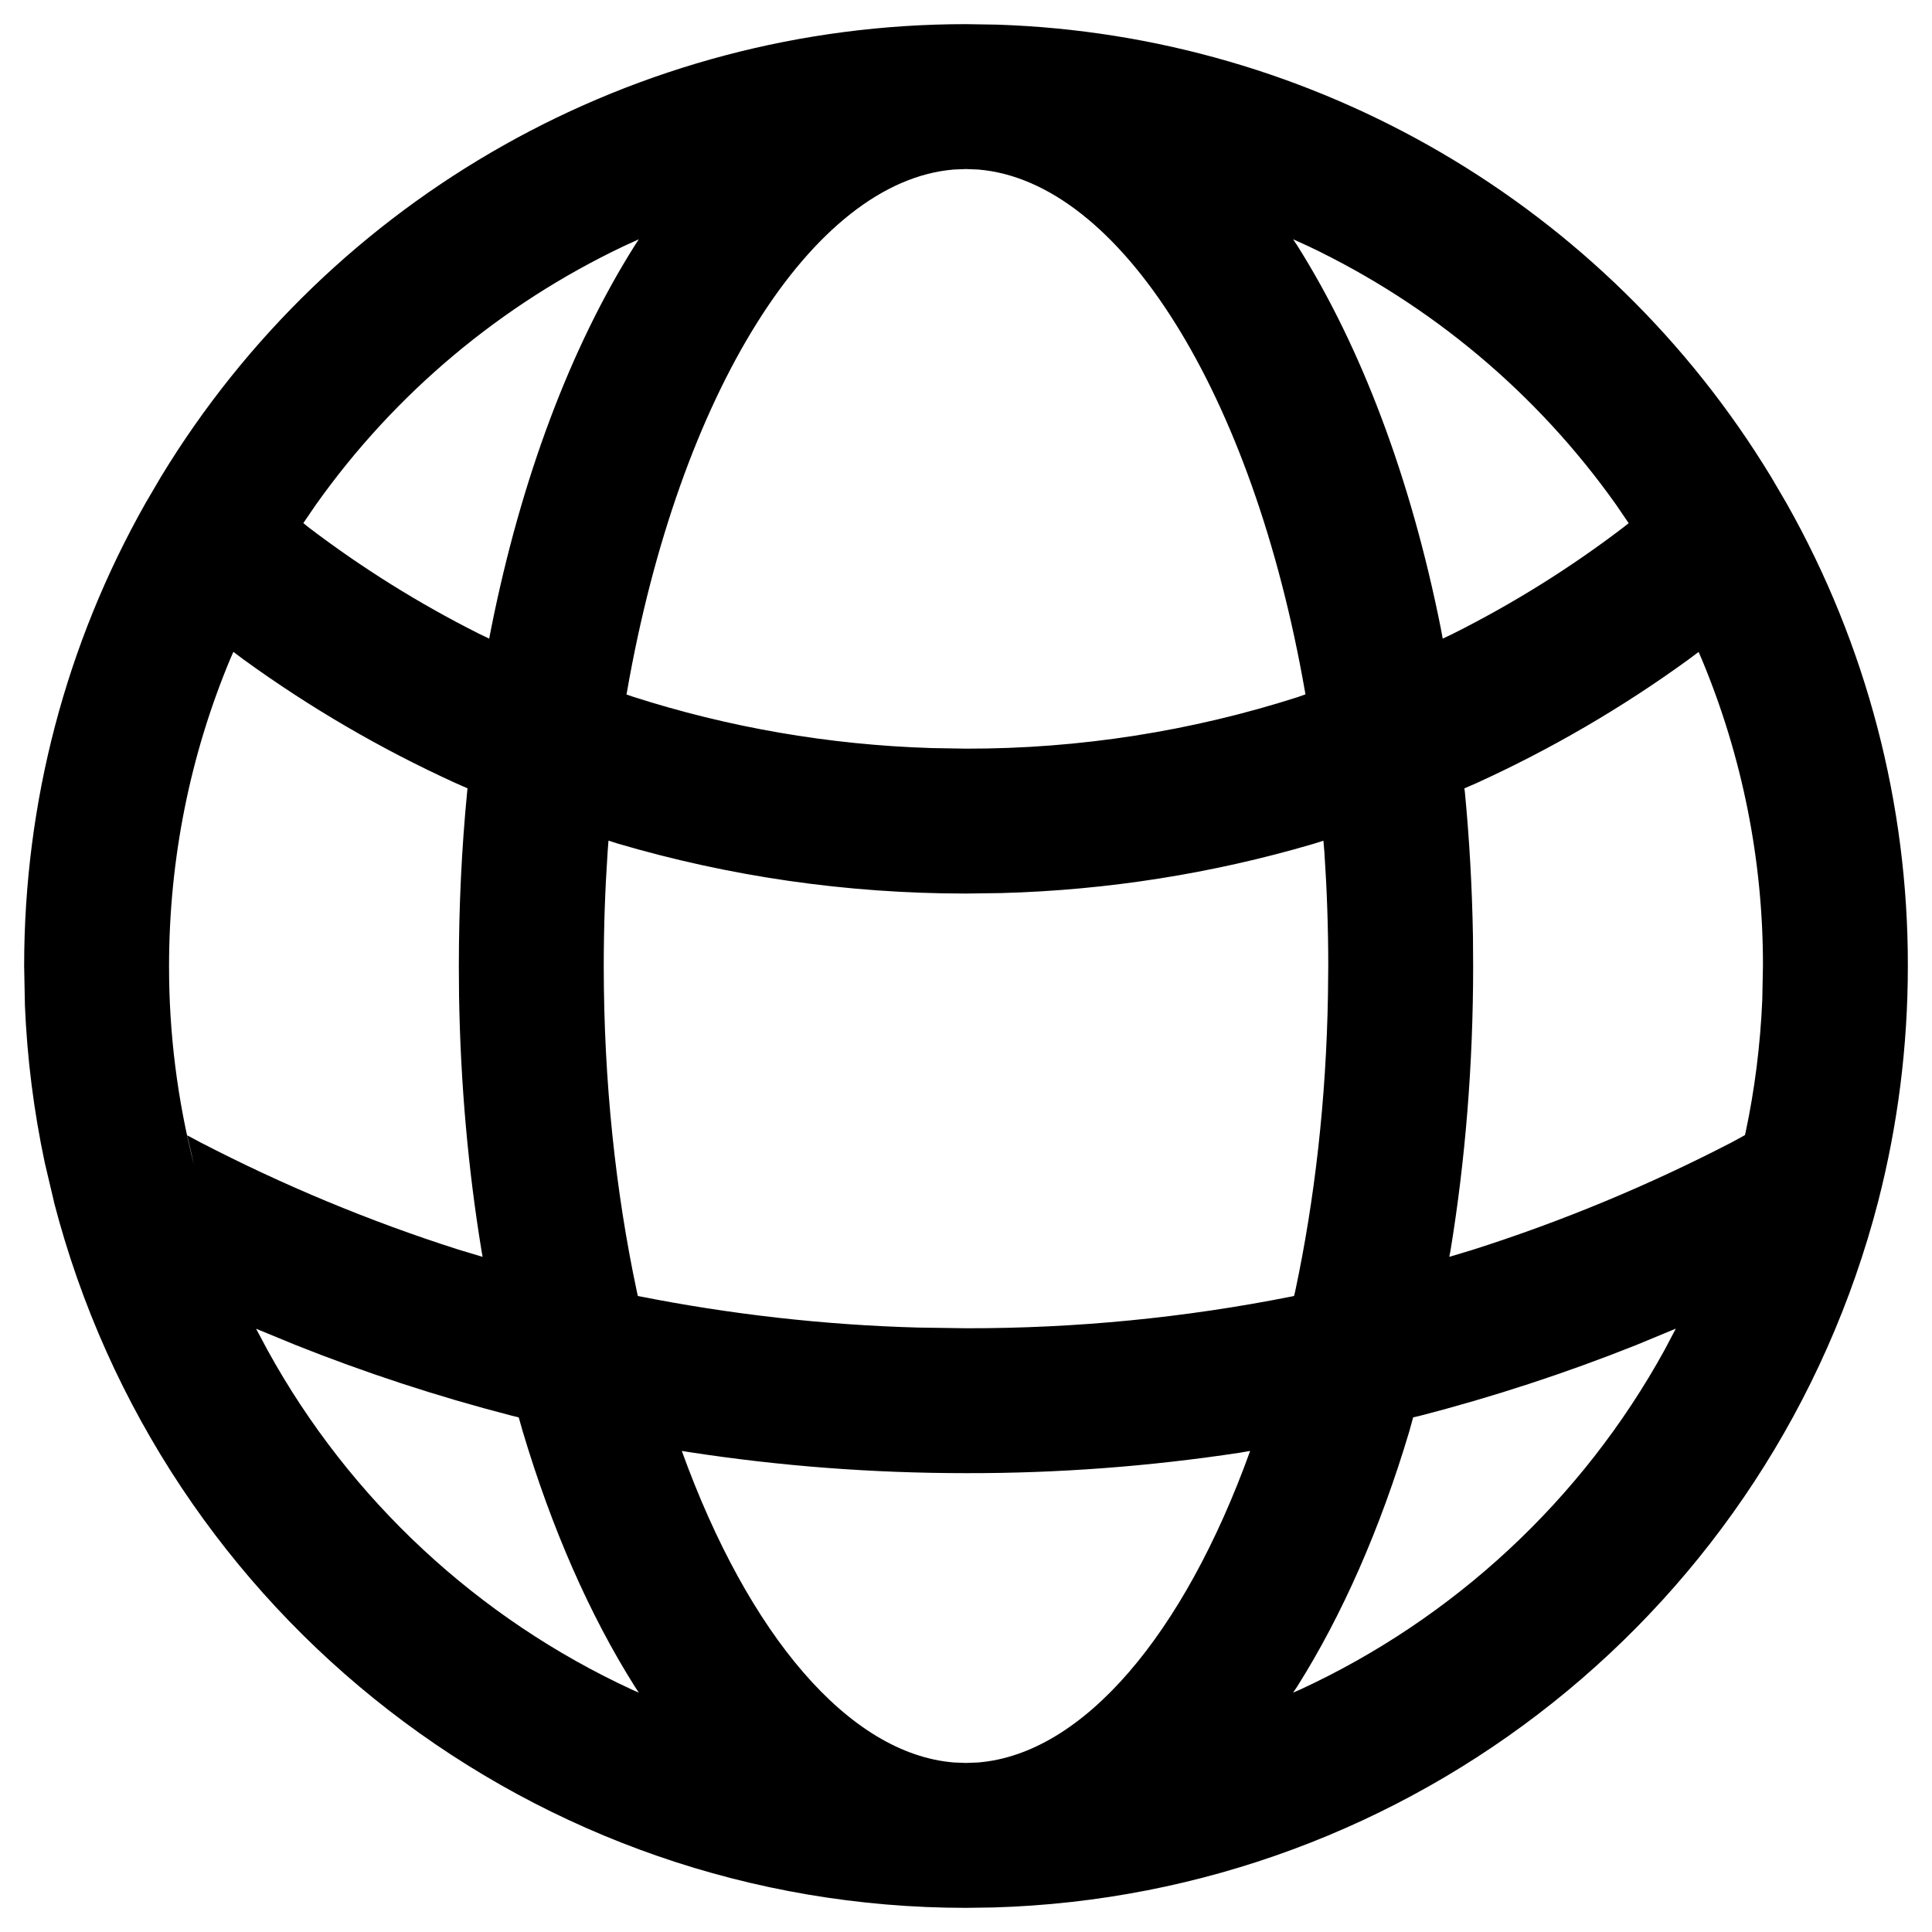
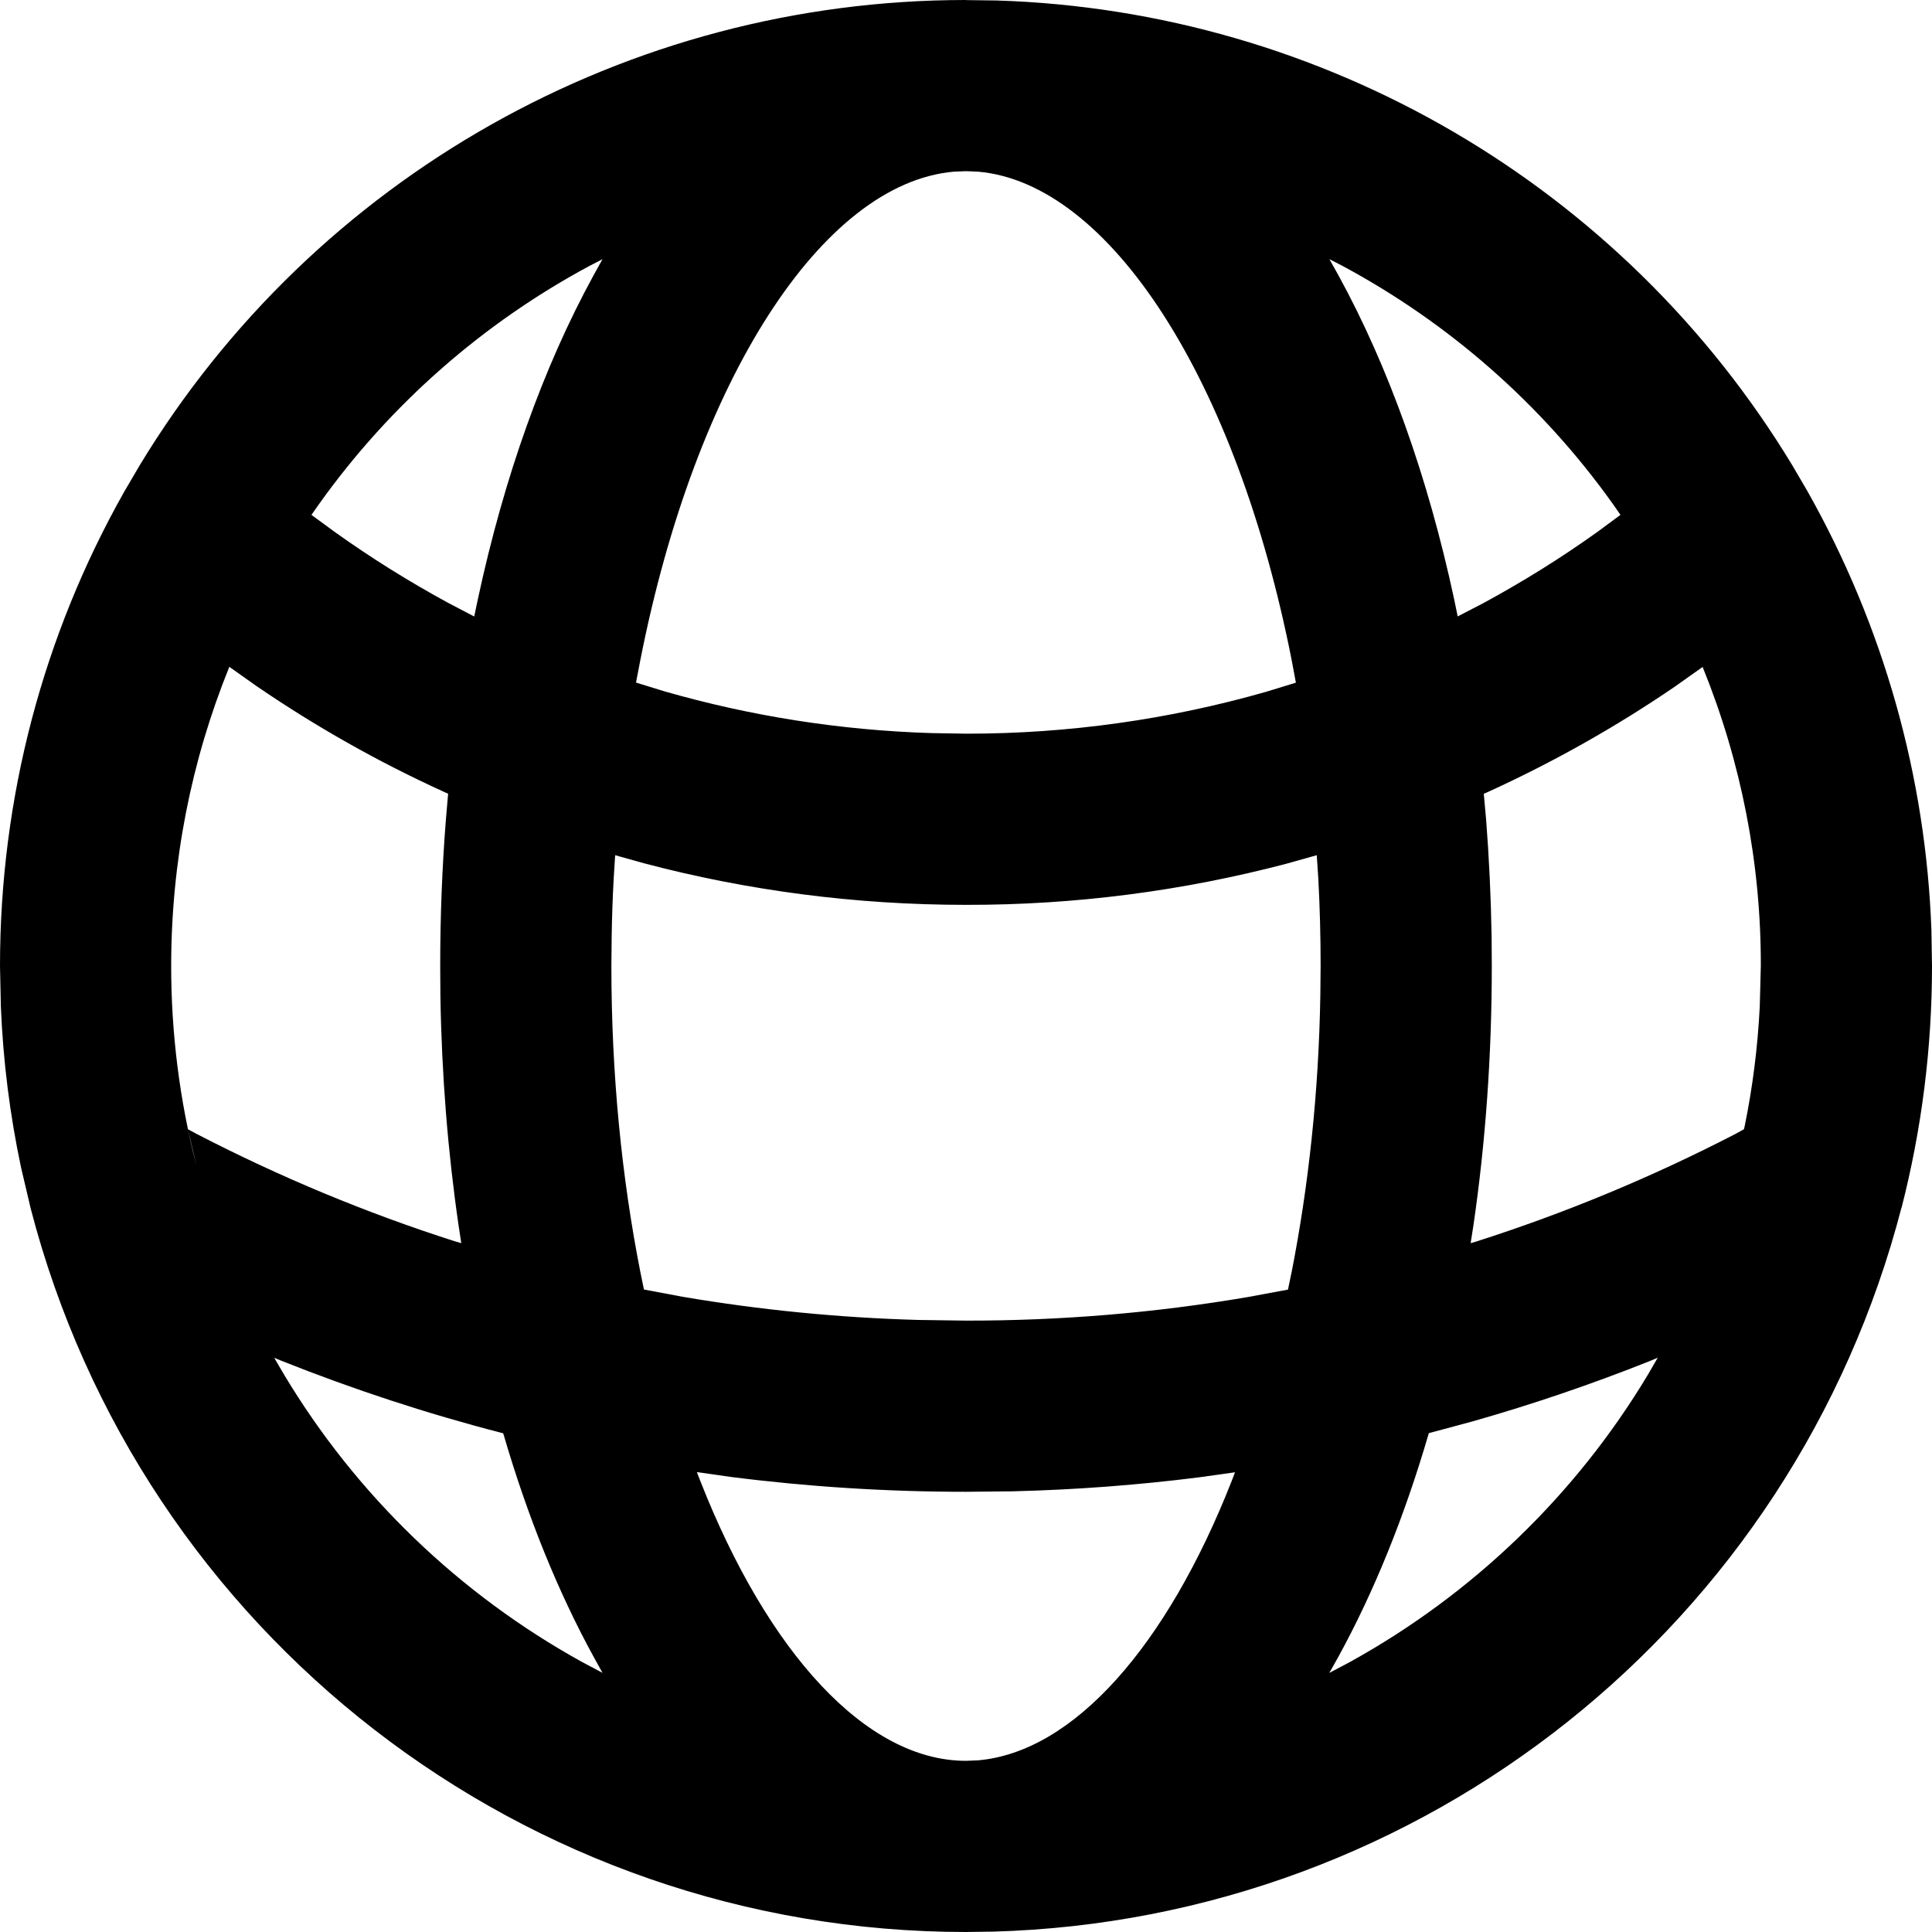
<svg xmlns="http://www.w3.org/2000/svg" width="20px" height="20px" viewBox="0 0 20 20" version="1.1">
-   <g id="Page-1" stroke="none" stroke-width="1" fill="none" fill-rule="evenodd">
-     <g id="language" transform="translate(1, 1)" fill="#000000" fill-rule="nonzero">
-       <path d="M-0.442,11.441 L-0.443,11.433 L-0.536,11.039 C-0.65,10.503 -0.719,9.958 -0.742,9.411 L-0.75,9 C-0.75,7.3 -0.314,5.661 0.504,4.213 L0.665,3.938 C2.428,1.033 5.586,-0.751 9,-0.75 L9.319,-0.745 C12.61,-0.639 15.627,1.124 17.335,3.938 L17.496,4.213 C18.321,5.674 18.753,7.324 18.75,9 C18.75,9.83 18.646,10.648 18.442,11.44 L18.444,11.433 C17.352,15.653 13.609,18.621 9.283,18.746 L9,18.75 C4.555,18.75 0.672,15.744 -0.442,11.441 Z M11.941,14.02 L11.837,14.038 C10.901,14.18 9.953,14.252 9,14.25 C8.034,14.25 7.078,14.177 6.14,14.033 L6.058,14.02 C6.746,15.923 7.787,17.156 8.874,17.245 L9,17.25 L9.126,17.245 C10.213,17.156 11.254,15.923 11.939,14.027 L11.941,14.02 Z M1.651,12.755 L1.768,12.974 C2.622,14.528 3.953,15.757 5.542,16.491 L5.613,16.522 L5.572,16.46 C5.103,15.716 4.71,14.82 4.41,13.814 L4.37,13.673 L4.286,13.652 C3.525,13.455 2.778,13.21 2.049,12.919 L1.651,12.755 Z M16.348,12.754 L15.935,12.925 C15.202,13.217 14.452,13.462 13.689,13.659 L13.629,13.672 L13.59,13.814 C13.29,14.82 12.897,15.716 12.428,16.46 L12.386,16.522 L12.458,16.491 C14.047,15.757 15.378,14.528 16.232,12.974 L16.348,12.754 Z M5.299,7.702 L5.29,7.821 C5.264,8.206 5.25,8.599 5.25,9 C5.25,10.202 5.374,11.339 5.591,12.362 L5.603,12.416 C6.554,12.605 7.524,12.716 8.508,12.743 L9.001,12.75 C10.137,12.752 11.266,12.641 12.372,12.421 L12.396,12.416 L12.409,12.362 C12.608,11.424 12.729,10.391 12.747,9.299 L12.75,9 C12.75,8.599 12.736,8.206 12.71,7.821 L12.7,7.703 L12.589,7.738 C11.548,8.043 10.465,8.215 9.367,8.245 L9,8.25 C7.759,8.25 6.546,8.072 5.389,7.731 L5.299,7.702 Z M1.416,5.748 L1.383,5.823 C0.968,6.817 0.75,7.893 0.75,9.001 C0.749,9.697 0.837,10.391 1.01,11.066 L0.938,10.753 L1.073,10.825 C1.93,11.269 2.82,11.64 3.737,11.933 L3.996,12.011 L3.985,11.949 C3.847,11.11 3.767,10.223 3.752,9.307 L3.75,9 C3.75,8.385 3.779,7.782 3.836,7.196 L3.84,7.161 L3.7,7.099 C2.935,6.749 2.205,6.323 1.521,5.827 L1.416,5.748 Z M16.584,5.749 L16.474,5.831 C15.785,6.331 15.05,6.758 14.282,7.108 L14.159,7.161 L14.164,7.196 C14.211,7.684 14.239,8.184 14.248,8.693 L14.25,9 C14.25,10.025 14.168,11.017 14.015,11.949 L14.003,12.011 L14.242,11.939 C15.163,11.646 16.06,11.274 16.924,10.827 L17.063,10.751 L17.069,10.729 C17.165,10.278 17.223,9.817 17.243,9.35 L17.25,8.999 C17.252,7.908 17.036,6.831 16.619,5.83 L16.584,5.749 Z M8.874,0.755 C7.41,0.875 6.031,3.068 5.491,6.159 L5.485,6.189 L5.548,6.211 C6.538,6.529 7.578,6.711 8.645,6.744 L9.001,6.75 C10.175,6.752 11.332,6.569 12.432,6.217 L12.514,6.188 L12.509,6.159 C11.969,3.068 10.59,0.875 9.126,0.755 L9,0.75 L8.874,0.755 Z M5.613,1.477 L5.451,1.551 C4.193,2.15 3.093,3.064 2.27,4.225 L2.14,4.415 L2.189,4.455 C2.743,4.877 3.332,5.245 3.95,5.556 L4.064,5.611 L4.086,5.498 C4.395,3.954 4.907,2.594 5.572,1.54 L5.613,1.477 Z M12.386,1.477 L12.428,1.54 C13.093,2.594 13.605,3.954 13.914,5.498 L13.935,5.611 L14.036,5.563 C14.657,5.252 15.25,4.883 15.807,4.458 L15.86,4.416 L15.73,4.225 C14.907,3.064 13.807,2.15 12.549,1.551 L12.386,1.477 Z" id="Shape" />
-     </g>
+   <g id="Artboard-Copy" stroke="none" stroke-width="1" fill="none" fill-rule="evenodd">
+     <path d="M10,20 C5.441,20 1.459,16.917 0.316,12.504 L0.314,12.494 L0.219,12.091 C0.102,11.542 0.032,10.983 0.009,10.421 L3.55271368e-15,10 C3.55271368e-15,8.257 0.447,6.576 1.286,5.09 L1.446,4.817 C3.254,1.832 6.495,-0.001 10,8.71859633e-07 L9.999,0.001 L10.001,0.001 L10.318,0.005 C13.7,0.111 16.801,1.922 18.554,4.817 L18.709,5.082 C19.499,6.482 19.937,8.04 19.994,9.632 L20,10 C20,10.851 19.893,11.69 19.685,12.502 L19.686,12.494 C18.565,16.825 14.724,19.871 10.284,19.996 L10,20 L10,20 Z M7.214,15.239 L7.248,15.327 C7.948,17.11 8.967,18.228 10,18.228 L10.124,18.223 C11.114,18.137 12.08,17.039 12.752,15.327 L12.785,15.241 L12.414,15.293 C11.775,15.374 11.131,15.422 10.485,15.438 L10,15.443 C9.179,15.443 8.366,15.391 7.564,15.289 L7.214,15.239 Z M17.161,14.055 L17.07,14.093 C16.472,14.331 15.863,14.538 15.245,14.714 L14.791,14.836 L14.787,14.85 C14.539,15.699 14.226,16.473 13.856,17.149 L13.761,17.318 L13.978,17.203 C15.24,16.505 16.309,15.482 17.06,14.229 L17.161,14.055 Z M2.839,14.056 L2.94,14.229 C3.691,15.482 4.76,16.505 6.022,17.203 L6.237,17.317 L6.144,17.149 C5.774,16.473 5.461,15.699 5.213,14.85 L5.208,14.837 L5.195,14.834 C4.418,14.633 3.657,14.383 2.914,14.087 L2.839,14.056 Z M13.631,8.853 L13.314,8.942 C12.24,9.224 11.127,9.369 10,9.367 C8.858,9.367 7.739,9.22 6.664,8.936 L6.368,8.853 L6.353,9.093 C6.342,9.291 6.335,9.492 6.332,9.694 L6.329,10 C6.329,11.126 6.437,12.193 6.628,13.163 L6.666,13.349 L7.065,13.424 C7.866,13.56 8.681,13.641 9.506,13.664 L10.001,13.671 C10.98,13.672 11.954,13.591 12.912,13.428 L13.333,13.35 L13.372,13.163 C13.545,12.281 13.651,11.319 13.668,10.306 L13.671,10 C13.671,9.693 13.663,9.39 13.647,9.093 L13.631,8.853 Z M2.374,6.903 C1.979,7.877 1.772,8.923 1.772,10.001 C1.772,10.696 1.859,11.388 2.032,12.061 L1.946,11.69 L2.031,11.736 C2.892,12.182 3.787,12.555 4.709,12.85 L4.775,12.869 L4.747,12.684 C4.636,11.923 4.572,11.127 4.559,10.308 L4.557,10 C4.557,9.485 4.577,8.978 4.616,8.482 L4.639,8.217 L4.58,8.19 C3.91,7.884 3.266,7.52 2.655,7.102 L2.374,6.903 Z M17.626,6.904 L17.338,7.108 C16.723,7.528 16.075,7.892 15.402,8.199 L15.36,8.217 L15.384,8.482 C15.415,8.879 15.434,9.283 15.441,9.692 L15.443,10 C15.443,10.927 15.378,11.828 15.253,12.684 L15.224,12.869 L15.27,12.856 C16.196,12.561 17.098,12.187 17.966,11.738 L18.053,11.69 L18.061,11.657 C18.144,11.251 18.196,10.838 18.217,10.419 L18.228,9.999 C18.23,8.938 18.025,7.89 17.629,6.913 L17.626,6.904 Z M9.876,1.777 C8.514,1.895 7.2,3.928 6.628,6.837 L6.584,7.066 L6.876,7.156 C7.767,7.412 8.695,7.56 9.644,7.589 L10.001,7.595 C11.059,7.596 12.103,7.448 13.105,7.162 L13.415,7.067 L13.372,6.837 C12.8,3.928 11.486,1.895 10.124,1.777 L10,1.772 L9.876,1.777 Z M6.237,2.683 L6.098,2.755 C5.003,3.344 4.043,4.181 3.305,5.215 L3.224,5.33 L3.46,5.503 C3.837,5.773 4.23,6.018 4.636,6.239 L4.909,6.382 L4.947,6.202 C5.219,4.936 5.626,3.797 6.144,2.851 L6.237,2.683 Z M13.762,2.683 L13.856,2.851 C14.374,3.797 14.781,4.936 15.053,6.202 L15.09,6.381 L15.351,6.246 C15.759,6.025 16.155,5.779 16.534,5.508 L16.775,5.33 L16.695,5.215 C15.957,4.181 14.997,3.344 13.902,2.755 L13.762,2.683 Z" id="Shape" fill="#000000" fill-rule="nonzero" />
  </g>
</svg>
